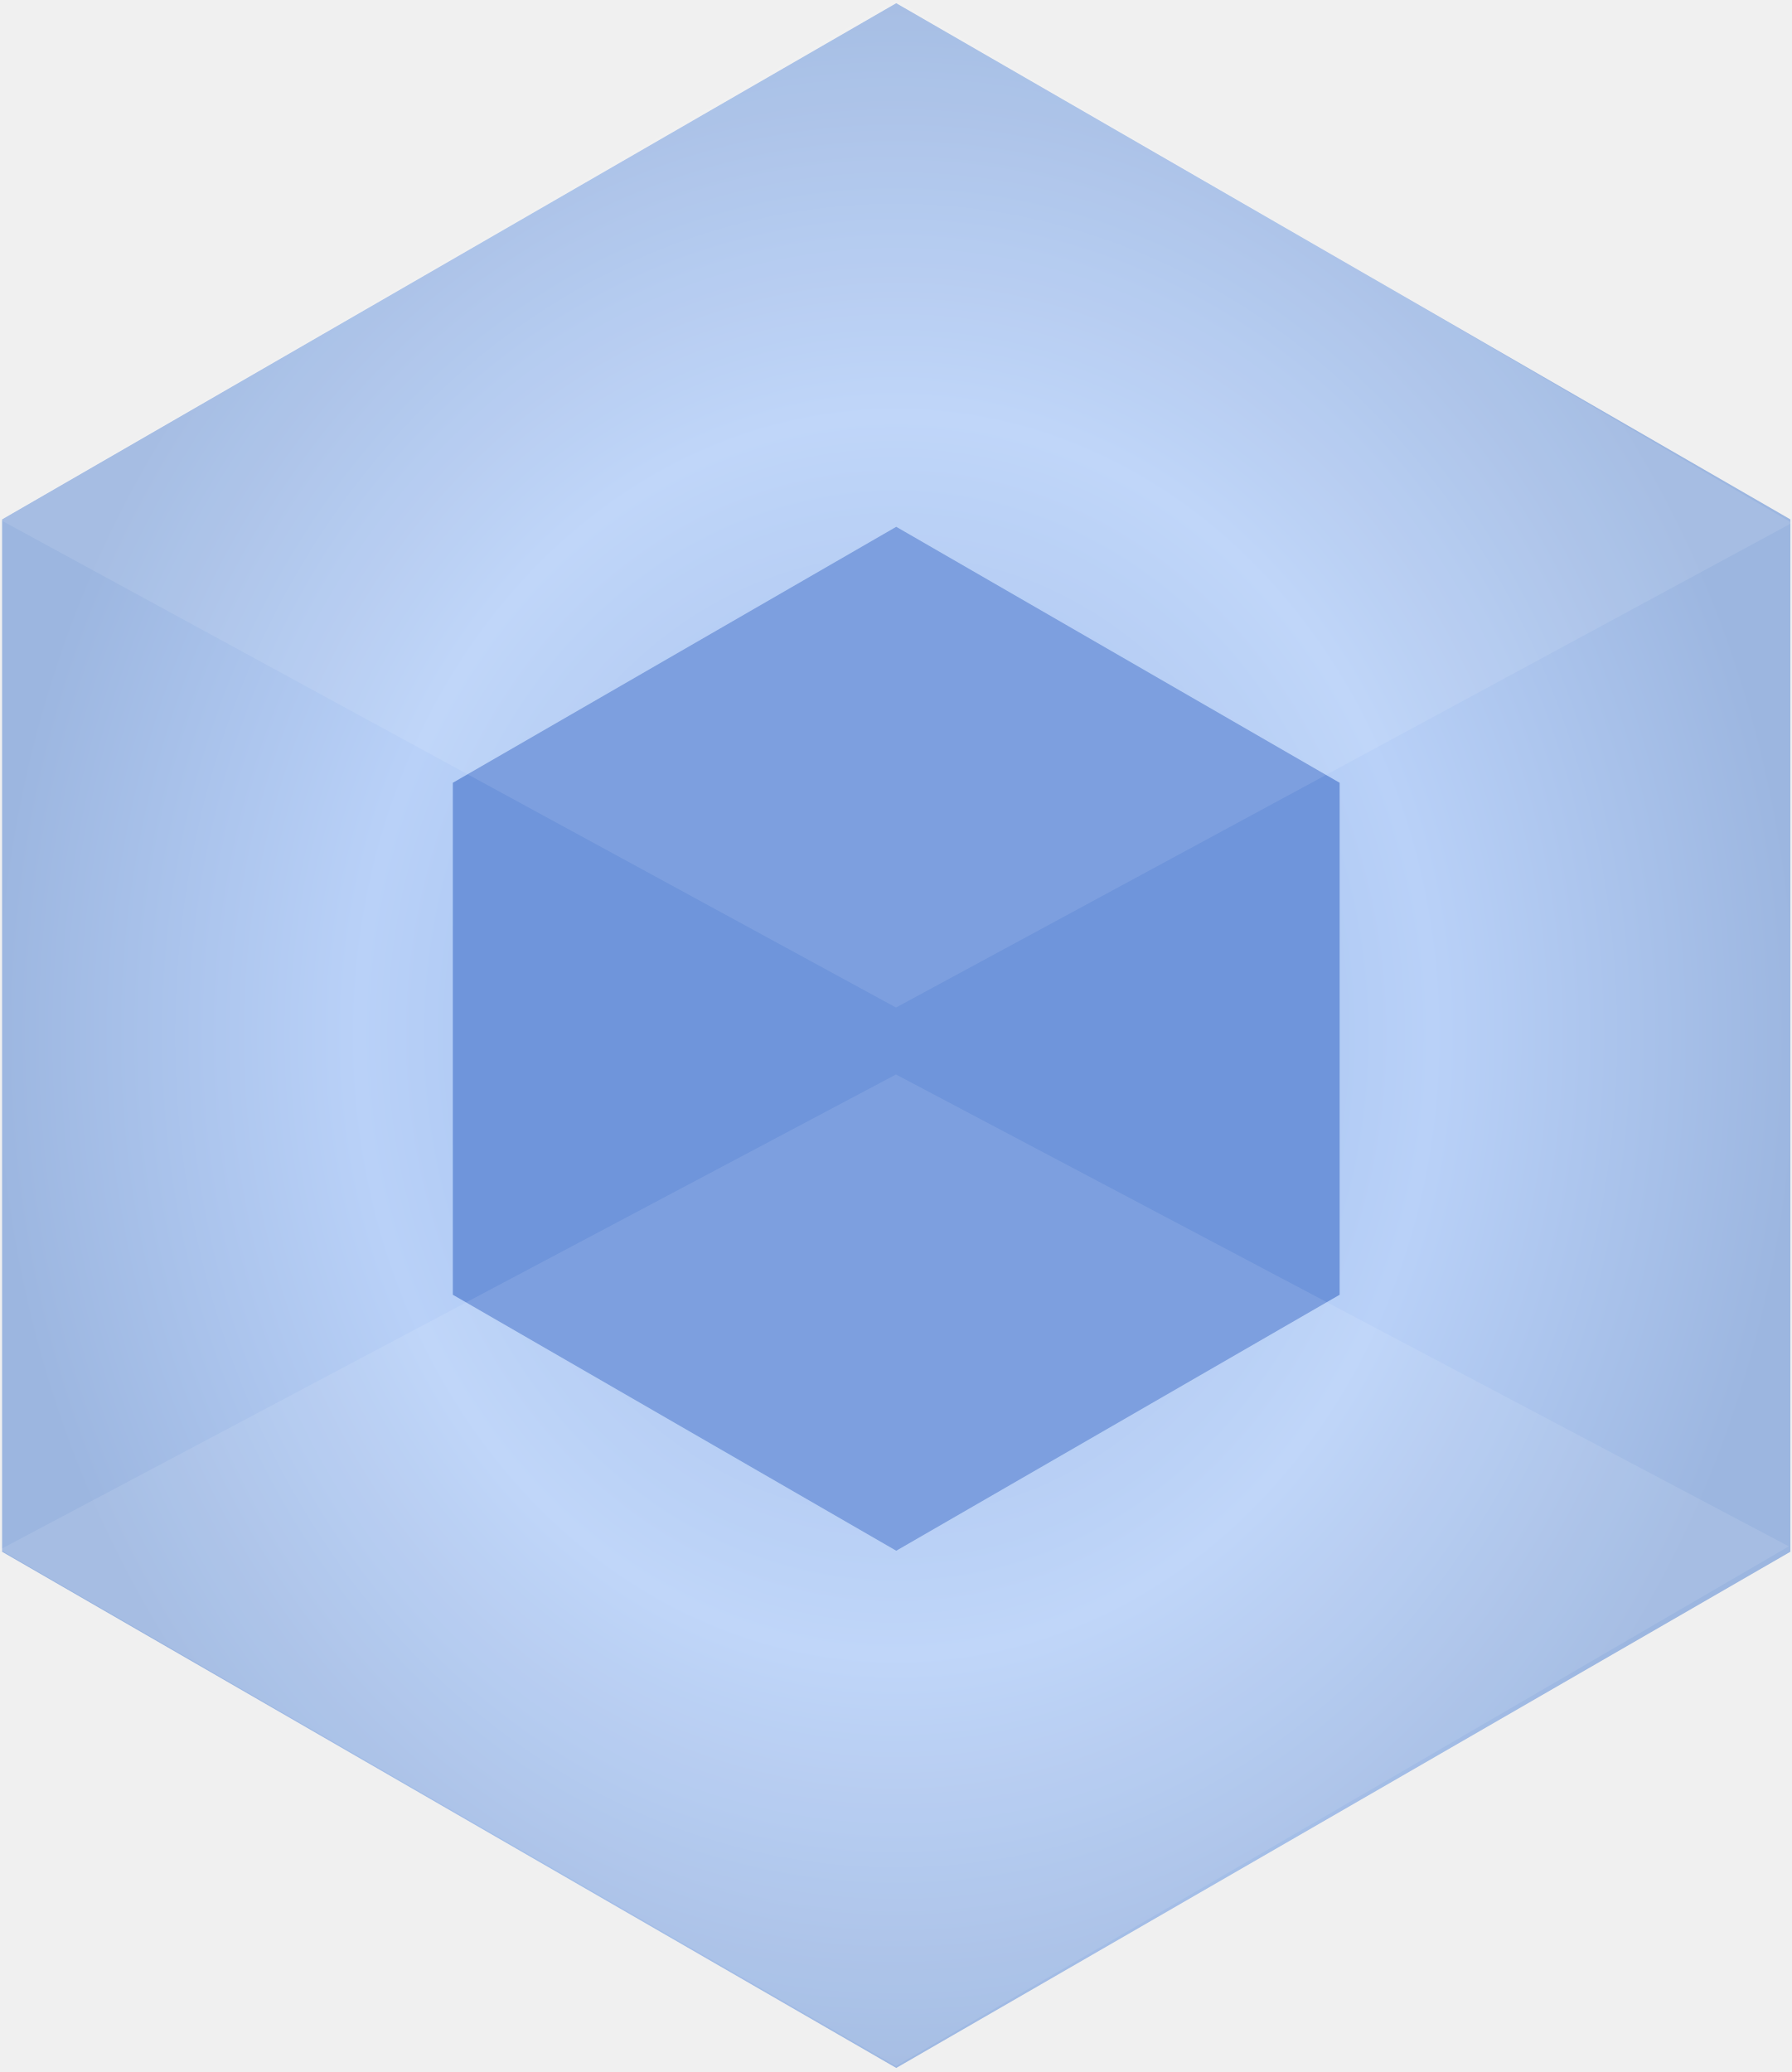
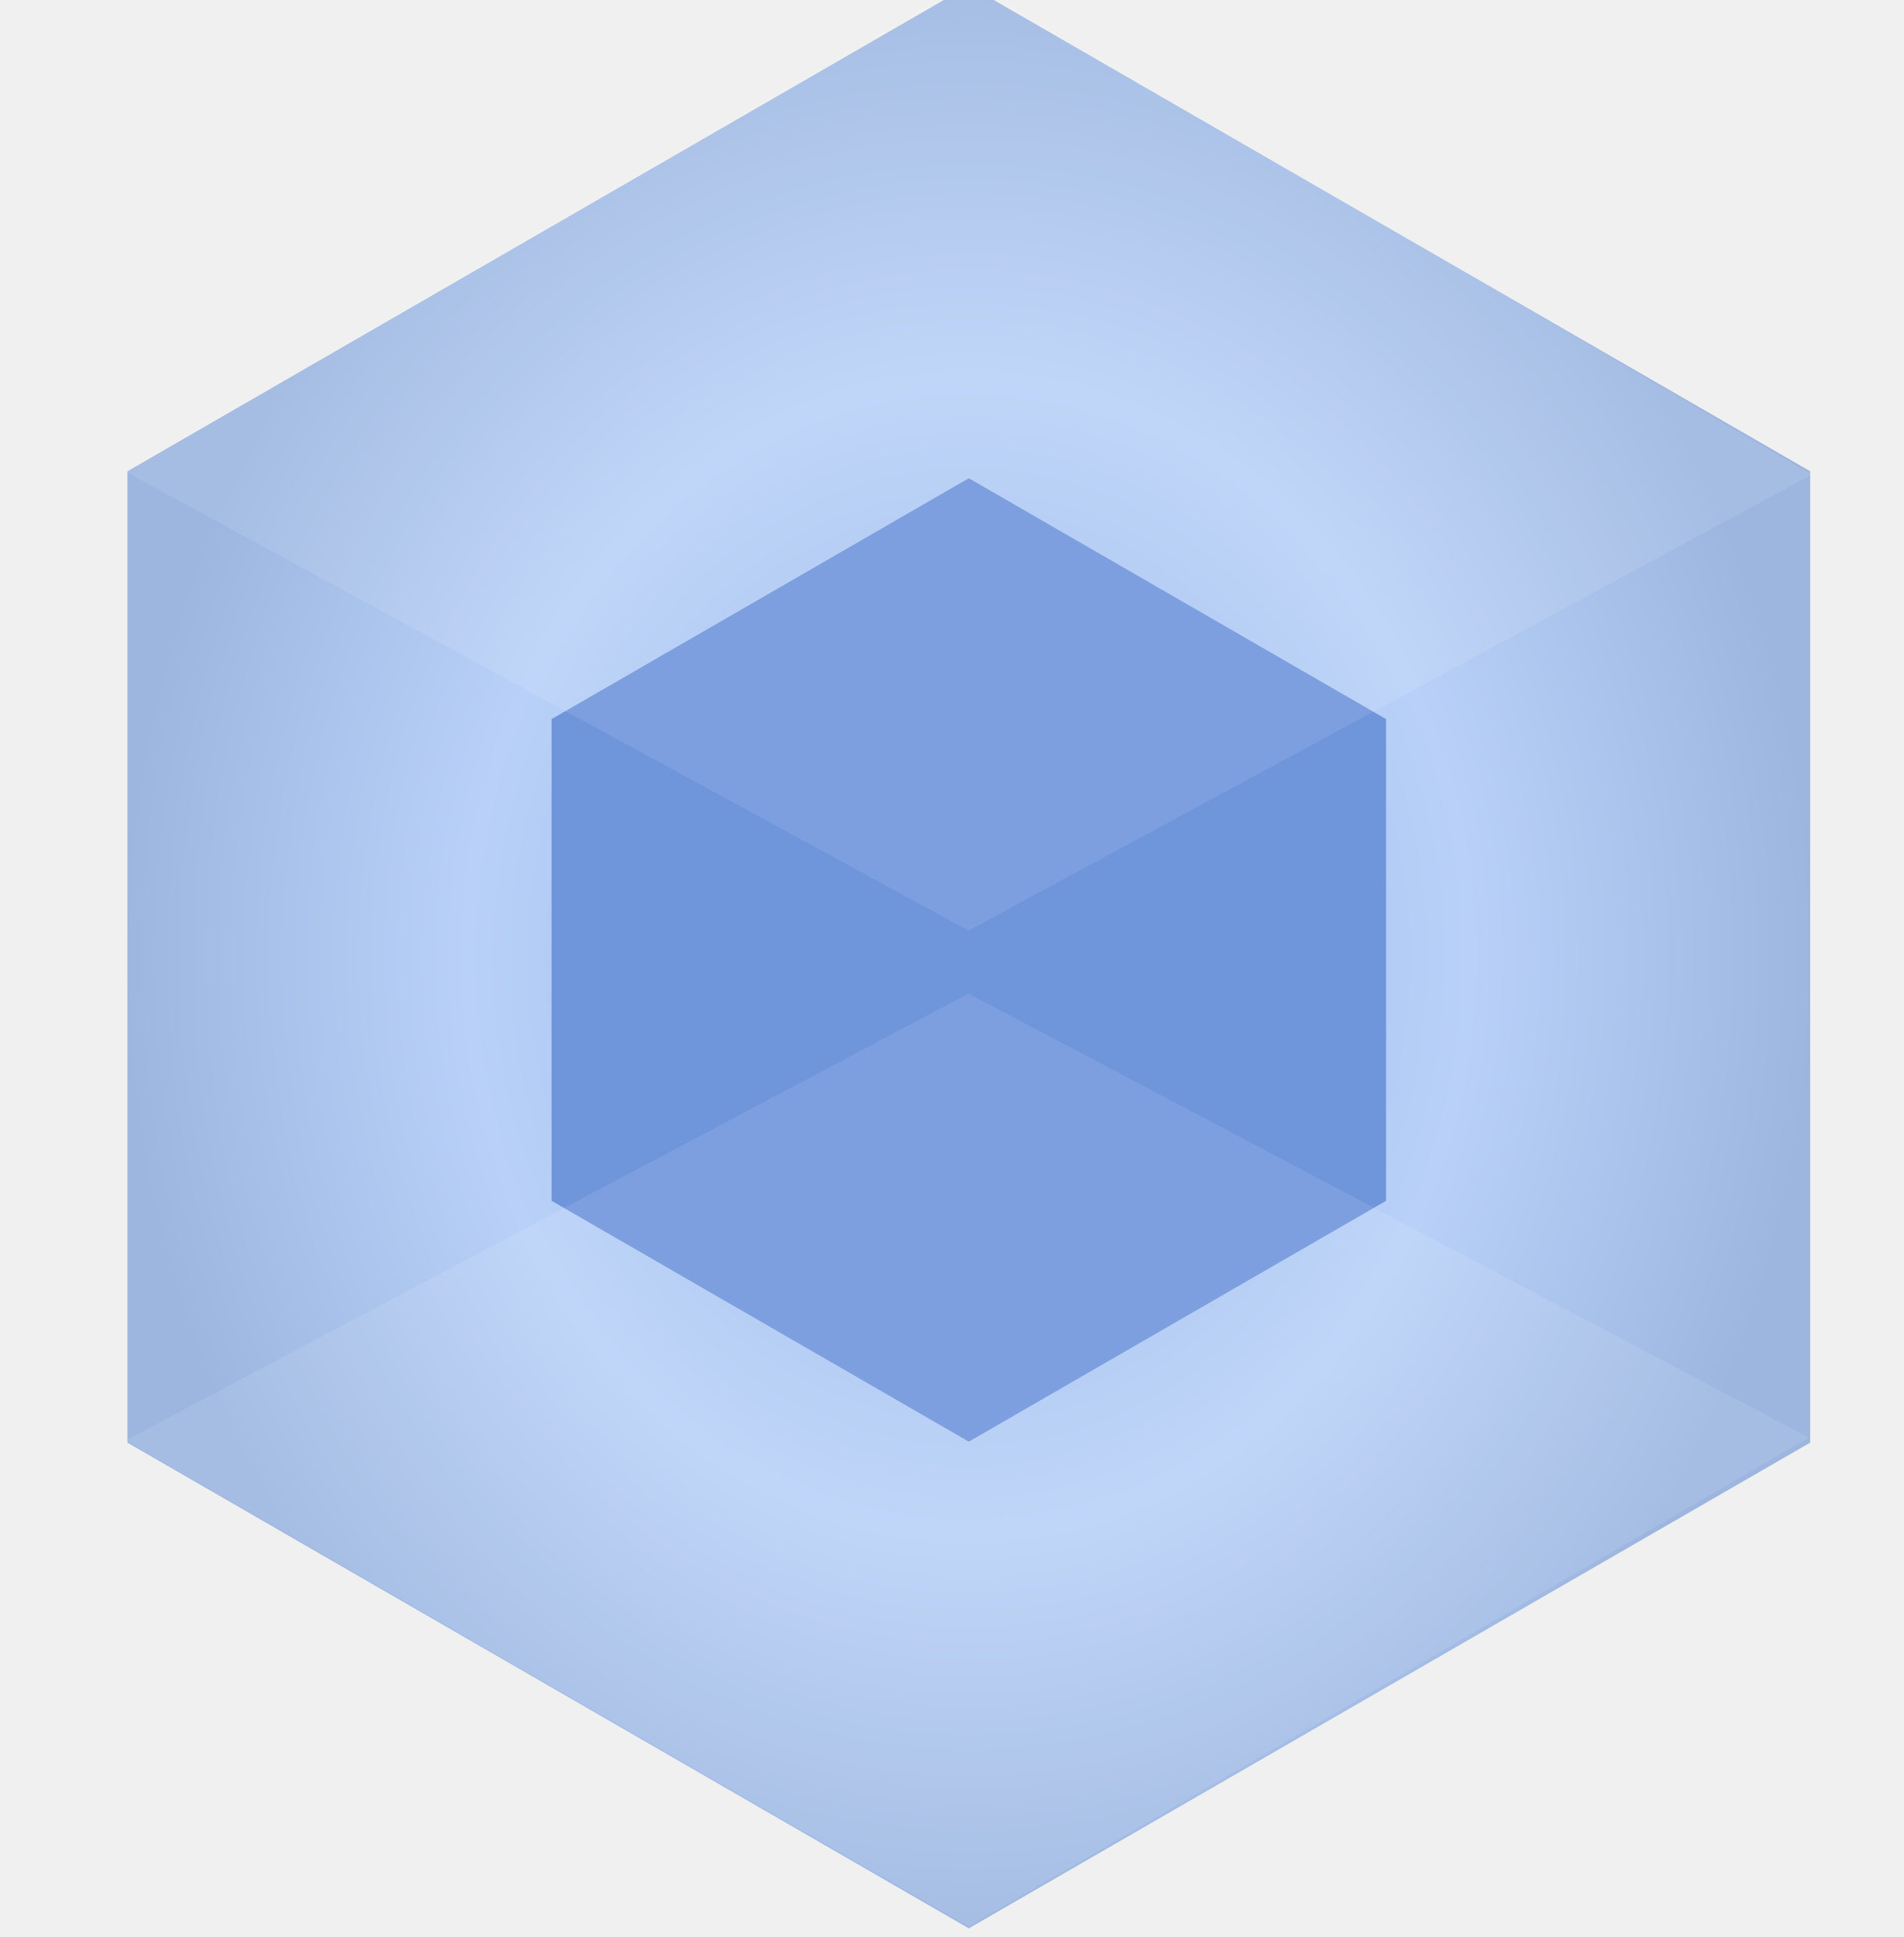
- <svg xmlns="http://www.w3.org/2000/svg" width="2162" height="2500" viewBox="0 0 256 296" preserveAspectRatio="xMinYMin meet">
+ <svg xmlns="http://www.w3.org/2000/svg" width="288.989" height="294.116" preserveAspectRatio="xMinYMin meet">
+   <rect id="backgroundrect" width="100%" height="100%" x="0" y="0" fill="none" stroke="none" class="" style="" />
  <defs>
    <radialGradient fx="50%" fy="50%" id="a">
      <stop stop-color="#93B4E7" offset="0%" />
      <stop stop-color="#B9D1F8" offset="59.273%" />
      <stop stop-color="#9CB6E0" offset="100%" />
    </radialGradient>
  </defs>
-   <path d="M128.032.456L.298 74.203v147.495l127.734 73.748 127.735-73.748V74.203L128.032.456z" fill="url(#a)" />
-   <path d="M128.034 75.263L64.69 111.834v73.144l63.344 36.572 63.344-36.572v-73.144l-63.344-36.571z" fill="#6F95DB" />
-   <path d="M128 0L0 74.25l128 69.693 128-69.238L128 0zM128 153.509L0 221.38l128 73.793 127.544-74.249L128 153.51z" fill="#FFF" fill-opacity=".1" />
+   <g class="currentLayer" style="">
+     <g class="">
+       <path d="M147.08,-2.19 L19.346,71.557 v147.495 l127.734,73.748 l127.735,-73.748 V71.557 L147.08,-2.19 z" fill="url(#a)" id="svg_1" class="" />
+       <path d="M147.082,72.617 L83.738,109.188 v73.144 l63.344,36.572 l63.344,-36.572 v-73.144 l-63.344,-36.571 z" fill="#6F95DB" id="svg_2" class="" />
+       <path d="M147.048,-2.646 L19.048,71.604 l128,69.693 l128,-69.238 L147.048,-2.646 zM147.048,150.863 L19.048,218.734 l128,73.793 l127.544,-74.249 L147.048,150.864 z" fill="#FFF" fill-opacity=".1" id="svg_3" class="" />
+     </g>
+   </g>
</svg>
